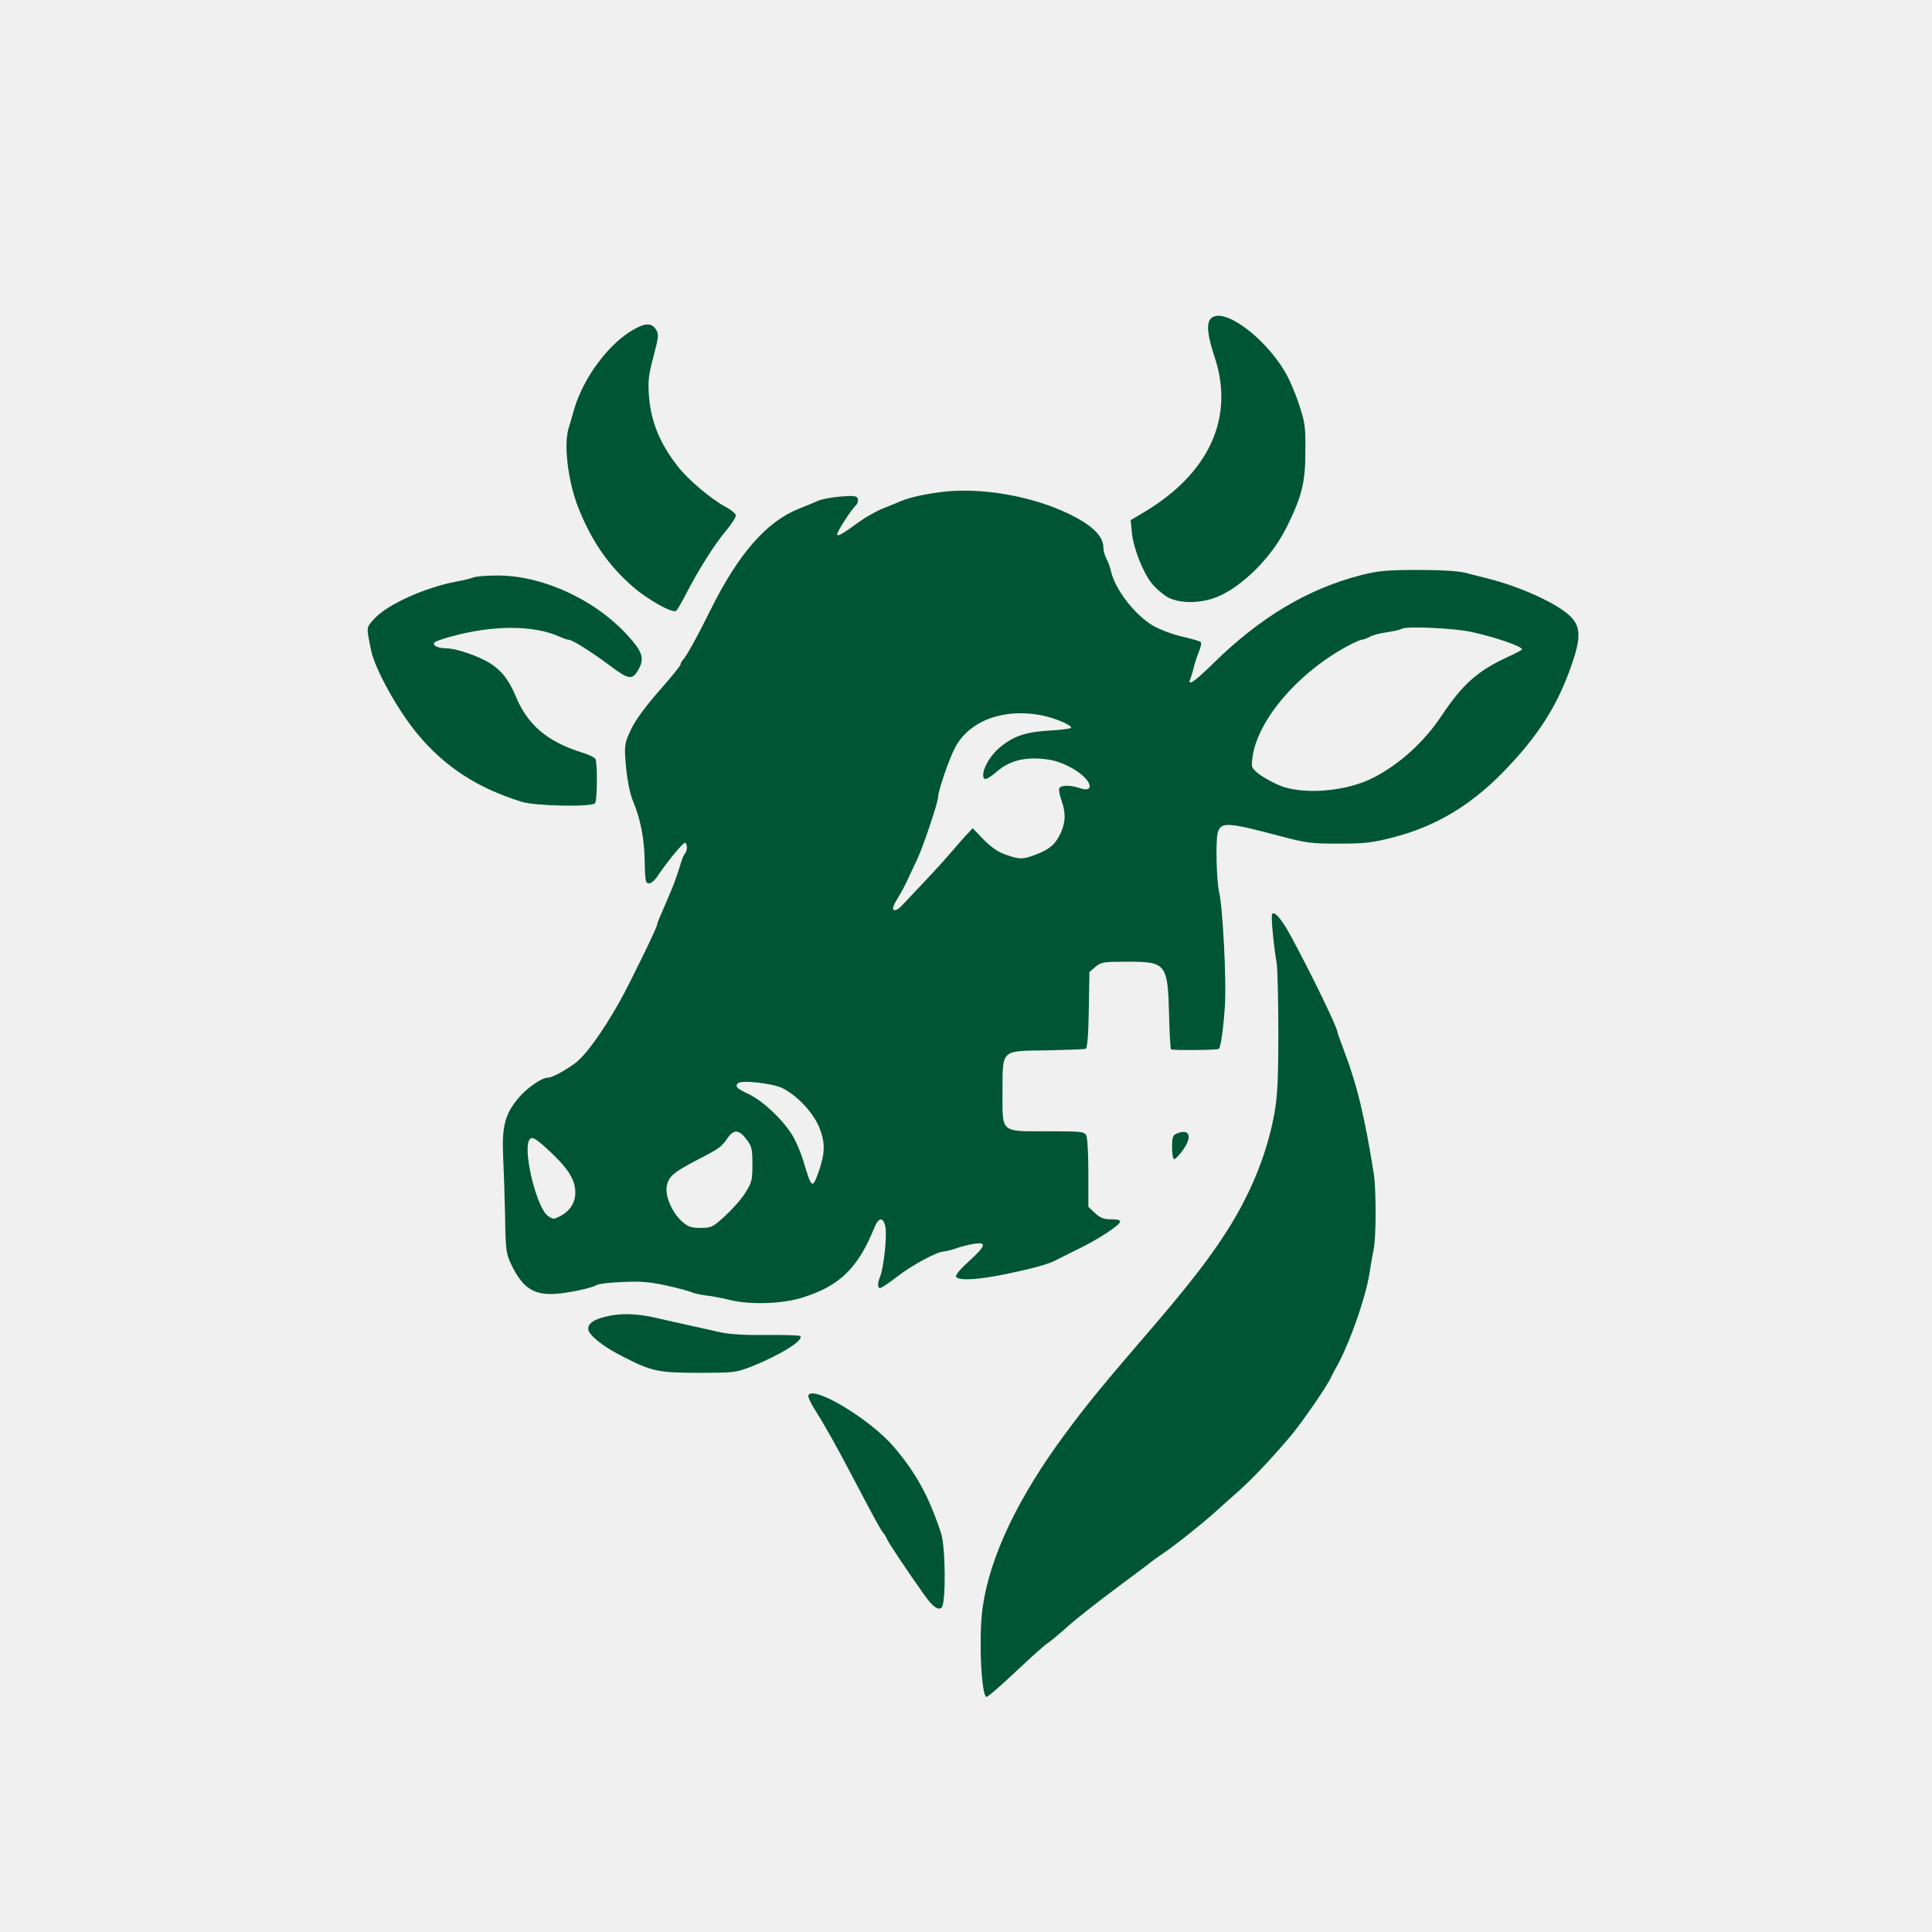
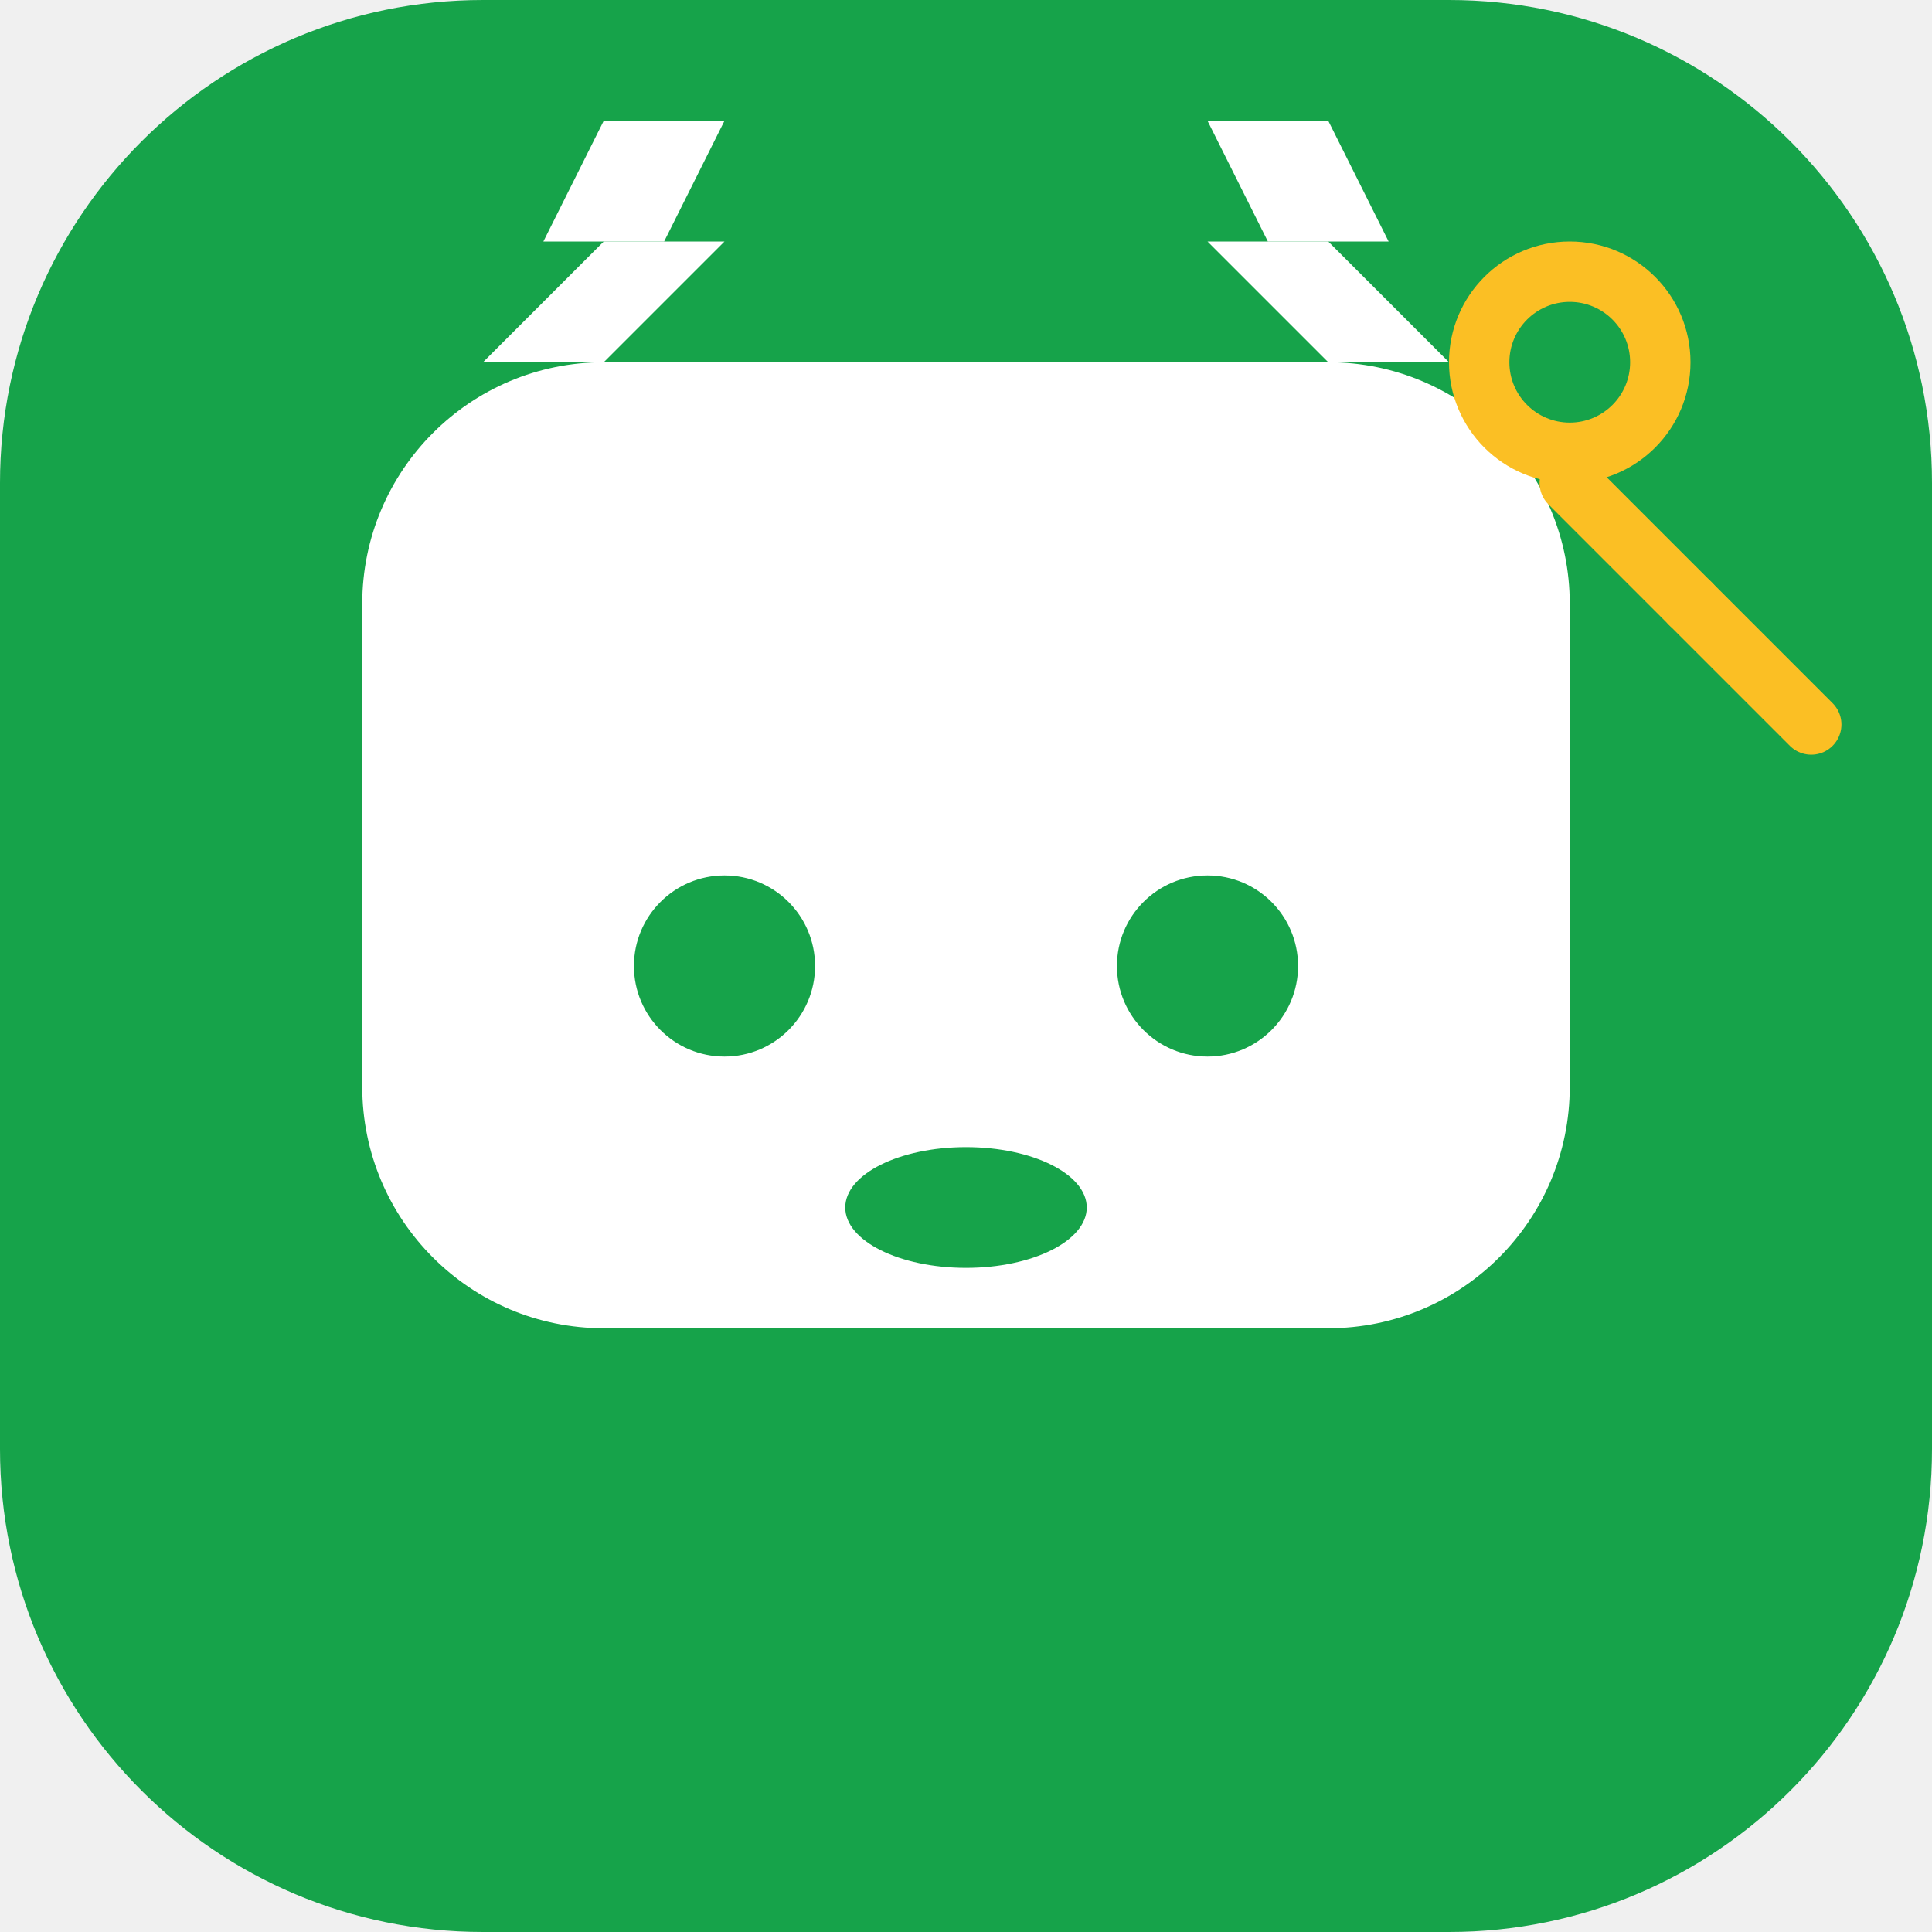
- <svg xmlns="http://www.w3.org/2000/svg" version="1.0" width="900pt" height="900pt" viewBox="0 0 900 900" preserveAspectRatio="xMidYMid meet">
-   <g transform="translate(0,900) scale(0.1,-0.1)" fill="#005634" stroke="none">
-     <path d="M5639 7514 c-20 -24 -14 -78 21 -183 90 -278 -28 -536 -329 -716 l-64 -38 6 -61 c7 -69 51 -182 92 -233 14 -19 44 -45 66 -60 53 -35 157 -37 238 -4 120 49 258 188 326 328 71 144 86 206 86 355 1 112 -2 131 -31 218 -17 52 -47 121 -67 153 -102 168 -293 302 -344 241z" />
-     <path d="M2957 7468 c-117 -63 -238 -224 -282 -373 -9 -33 -21 -73 -26 -89 -24 -76 -3 -247 43 -366 62 -158 141 -273 256 -373 67 -59 183 -124 201 -113 5 3 23 34 41 68 60 118 139 243 190 303 28 33 49 67 48 75 -2 8 -23 26 -48 39 -70 37 -177 129 -224 190 -83 107 -124 208 -133 327 -5 69 -2 96 21 183 25 95 26 104 11 127 -19 29 -47 30 -98 2z" />
-     <path d="M4403 6710 c-83 -9 -164 -26 -208 -45 -16 -7 -55 -23 -85 -35 -30 -12 -77 -39 -105 -59 -79 -58 -105 -73 -105 -60 0 13 62 110 86 134 9 8 13 23 10 32 -5 13 -18 15 -79 10 -40 -3 -88 -12 -107 -20 -19 -9 -59 -25 -89 -37 -152 -61 -283 -212 -413 -475 -56 -114 -107 -206 -124 -226 -8 -8 -14 -20 -14 -25 0 -5 -45 -61 -101 -124 -64 -73 -111 -138 -130 -179 -27 -57 -30 -71 -26 -135 5 -78 19 -158 35 -196 36 -85 53 -175 55 -277 2 -96 4 -108 20 -108 9 0 25 12 35 26 45 69 126 168 134 163 11 -7 10 -38 -1 -50 -5 -5 -14 -25 -19 -44 -6 -19 -16 -51 -23 -70 -12 -35 -17 -46 -63 -154 -15 -32 -26 -62 -26 -67 0 -11 -129 -276 -173 -354 -80 -142 -161 -255 -211 -290 -48 -35 -105 -65 -123 -65 -29 0 -96 -46 -137 -94 -64 -75 -79 -135 -72 -277 3 -63 7 -188 9 -279 2 -149 5 -170 26 -215 54 -115 107 -150 213 -142 69 6 164 27 188 41 7 5 62 12 121 14 86 4 128 0 206 -17 54 -12 105 -26 113 -30 9 -5 40 -12 70 -16 30 -3 80 -13 111 -21 93 -23 244 -18 336 11 176 55 260 138 337 328 20 49 42 48 51 -1 7 -43 -8 -183 -24 -226 -14 -35 -14 -56 -1 -56 6 0 41 23 78 52 70 54 187 118 219 118 10 1 36 7 58 15 22 8 59 17 83 21 60 9 55 -9 -25 -82 -42 -38 -64 -65 -59 -72 12 -19 103 -14 232 13 122 25 197 46 230 63 11 6 57 29 104 52 93 45 191 109 198 128 2 8 -11 12 -41 12 -36 0 -51 6 -76 29 l-31 29 0 157 c0 89 -4 165 -10 176 -10 18 -23 19 -180 19 -222 0 -210 -10 -210 183 1 201 -10 191 207 194 92 2 173 5 180 7 8 4 13 56 15 181 l3 177 28 24 c26 22 36 24 148 24 182 0 189 -9 195 -249 2 -85 6 -156 9 -159 6 -6 216 -4 223 2 9 10 21 93 28 200 8 115 -10 463 -27 531 -12 50 -17 240 -6 277 14 50 46 48 287 -16 125 -33 146 -36 276 -36 125 0 155 4 257 30 190 49 351 144 500 294 172 175 265 320 333 523 46 137 36 185 -51 244 -78 53 -217 112 -340 143 -33 8 -82 21 -110 28 -32 8 -111 13 -220 13 -143 0 -184 -4 -260 -23 -250 -63 -474 -197 -692 -411 -89 -88 -124 -111 -108 -73 4 9 11 33 16 52 4 19 15 53 24 74 9 21 13 42 8 46 -4 3 -44 15 -88 25 -44 10 -104 33 -135 51 -85 51 -177 170 -195 255 -4 17 -13 42 -21 57 -8 15 -14 38 -14 52 0 60 -70 119 -205 176 -162 68 -369 101 -532 84z m2452 -654 c114 -25 235 -67 235 -81 0 -3 -34 -21 -76 -40 -131 -61 -204 -126 -299 -270 -80 -120 -194 -224 -314 -286 -124 -66 -326 -83 -438 -39 -32 13 -75 37 -97 53 -37 30 -38 31 -31 81 23 173 216 397 449 520 27 14 54 26 60 26 6 0 23 6 38 14 14 8 50 17 80 21 29 4 60 11 68 16 22 13 244 3 325 -15z m-2009 -387 c61 -11 144 -45 144 -59 0 -4 -44 -10 -97 -13 -111 -6 -167 -24 -231 -75 -44 -35 -82 -96 -82 -132 0 -29 16 -25 69 20 59 50 138 67 238 51 67 -10 156 -60 181 -102 20 -31 2 -45 -39 -30 -43 15 -88 14 -95 -2 -2 -7 2 -32 11 -56 21 -59 19 -103 -6 -156 -24 -50 -52 -73 -119 -98 -57 -21 -70 -21 -133 1 -35 11 -68 34 -104 70 l-52 54 -23 -25 c-13 -13 -48 -53 -78 -88 -46 -54 -93 -104 -232 -251 -20 -20 -38 -24 -38 -8 0 6 10 27 23 48 13 20 33 57 44 82 12 25 33 70 47 100 29 63 96 263 96 287 0 27 50 175 78 228 64 125 221 186 398 154z m-1199 -1739 c72 -37 146 -119 172 -188 26 -68 24 -117 -6 -202 -29 -81 -32 -78 -72 56 -12 39 -35 92 -52 119 -45 72 -136 157 -201 188 -57 27 -65 36 -50 51 15 16 166 -1 209 -24z m-170 -237 c25 -33 28 -44 28 -117 0 -75 -3 -85 -34 -134 -18 -29 -61 -77 -94 -107 -57 -52 -63 -55 -113 -55 -45 0 -59 5 -87 30 -45 39 -80 119 -71 164 8 45 30 64 139 121 106 55 114 60 144 103 29 42 53 41 88 -5z m-913 -59 c84 -79 116 -131 116 -189 0 -48 -25 -87 -72 -111 -29 -15 -32 -15 -57 3 -49 36 -112 285 -88 347 11 27 27 19 101 -50z" />
-     <path d="M2202 6309 c-13 -5 -47 -13 -75 -18 -146 -27 -323 -107 -383 -173 -39 -43 -38 -36 -15 -149 19 -89 127 -283 219 -392 127 -151 276 -248 482 -312 63 -20 324 -25 342 -7 10 10 12 180 2 206 -3 7 -31 21 -62 30 -164 52 -255 129 -311 266 -31 73 -64 116 -119 151 -53 33 -158 69 -204 69 -39 0 -67 15 -53 28 6 5 37 16 70 25 200 56 390 56 512 1 17 -8 36 -14 42 -14 17 0 108 -58 194 -122 85 -64 102 -67 130 -19 31 53 21 85 -53 165 -153 166 -398 277 -607 275 -48 0 -99 -4 -111 -10z" />
-     <path d="M5926 4742 c-6 -10 7 -146 21 -227 4 -22 8 -166 8 -320 0 -228 -4 -299 -18 -380 -28 -151 -78 -291 -154 -434 -84 -157 -201 -316 -403 -551 -240 -279 -313 -367 -417 -508 -219 -295 -351 -571 -385 -807 -20 -134 -7 -420 18 -420 6 0 68 54 138 120 70 66 135 124 144 129 9 5 51 39 92 76 41 37 143 117 225 178 83 62 156 116 162 122 7 6 34 25 60 43 53 35 186 141 242 192 20 18 66 59 103 92 69 60 162 159 254 268 53 64 168 231 184 268 6 12 14 29 19 37 63 108 141 327 161 450 5 36 14 85 19 110 12 55 12 275 1 350 -43 270 -78 416 -141 581 -16 42 -29 79 -29 82 0 21 -133 294 -223 458 -39 70 -71 106 -81 91z" />
-     <path d="M5483 3720 c-20 -8 -23 -17 -23 -65 0 -30 4 -55 10 -55 5 0 24 19 40 42 46 63 32 102 -27 78z" />
-     <path d="M2819 2866 c-53 -13 -79 -31 -79 -56 0 -27 66 -81 155 -126 141 -73 169 -79 360 -79 164 0 173 1 245 29 132 52 246 123 228 142 -4 4 -74 6 -156 5 -100 -1 -169 3 -213 12 -35 8 -98 22 -139 31 -41 9 -113 25 -160 36 -93 22 -170 24 -241 6z" />
-     <path d="M3766 2501 c-4 -5 9 -34 27 -63 46 -72 112 -190 184 -328 93 -177 124 -234 137 -250 7 -8 15 -22 18 -30 5 -14 105 -164 174 -260 38 -54 64 -73 80 -59 21 17 19 282 -2 346 -56 171 -117 282 -221 404 -108 126 -370 285 -397 240z" />
-   </g>
+ <svg xmlns="http://www.w3.org/2000/svg" viewBox="0 0 32 32" fill="none">
+   <rect width="32" height="32" rx="8" fill="#16a34a" />
+   <path d="M6 10c0-2.21 1.79-4 4-4h12c2.21 0 4 1.79 4 4v8c0 2.21-1.79 4-4 4H10c-2.21 0-4-1.79-4-4V10z" fill="white" />
+   <path d="M8 6l2-2h2l-2 2H8z" fill="white" />
+   <path d="M24 6l-2-2h-2l2 2h2z" fill="white" />
+   <circle cx="12" cy="16" r="1.5" fill="#16a34a" />
+   <circle cx="20" cy="16" r="1.5" fill="#16a34a" />
+   <ellipse cx="16" cy="20" rx="2" ry="1" fill="#16a34a" />
+   <path d="M9 4l1-2h2l-1 2H9z" fill="white" />
+   <path d="M23 4l-1-2h-2l1 2h2z" fill="white" />
+   <circle cx="26" cy="6" r="2" fill="#fbbf24" />
+   <circle cx="26" cy="6" r="1" fill="#16a34a" />
+   <path d="M26 8l2 2" stroke="#fbbf24" stroke-width="1" stroke-linecap="round" />
+   <path d="M28 10l2 2" stroke="#fbbf24" stroke-width="1" stroke-linecap="round" />
</svg>
